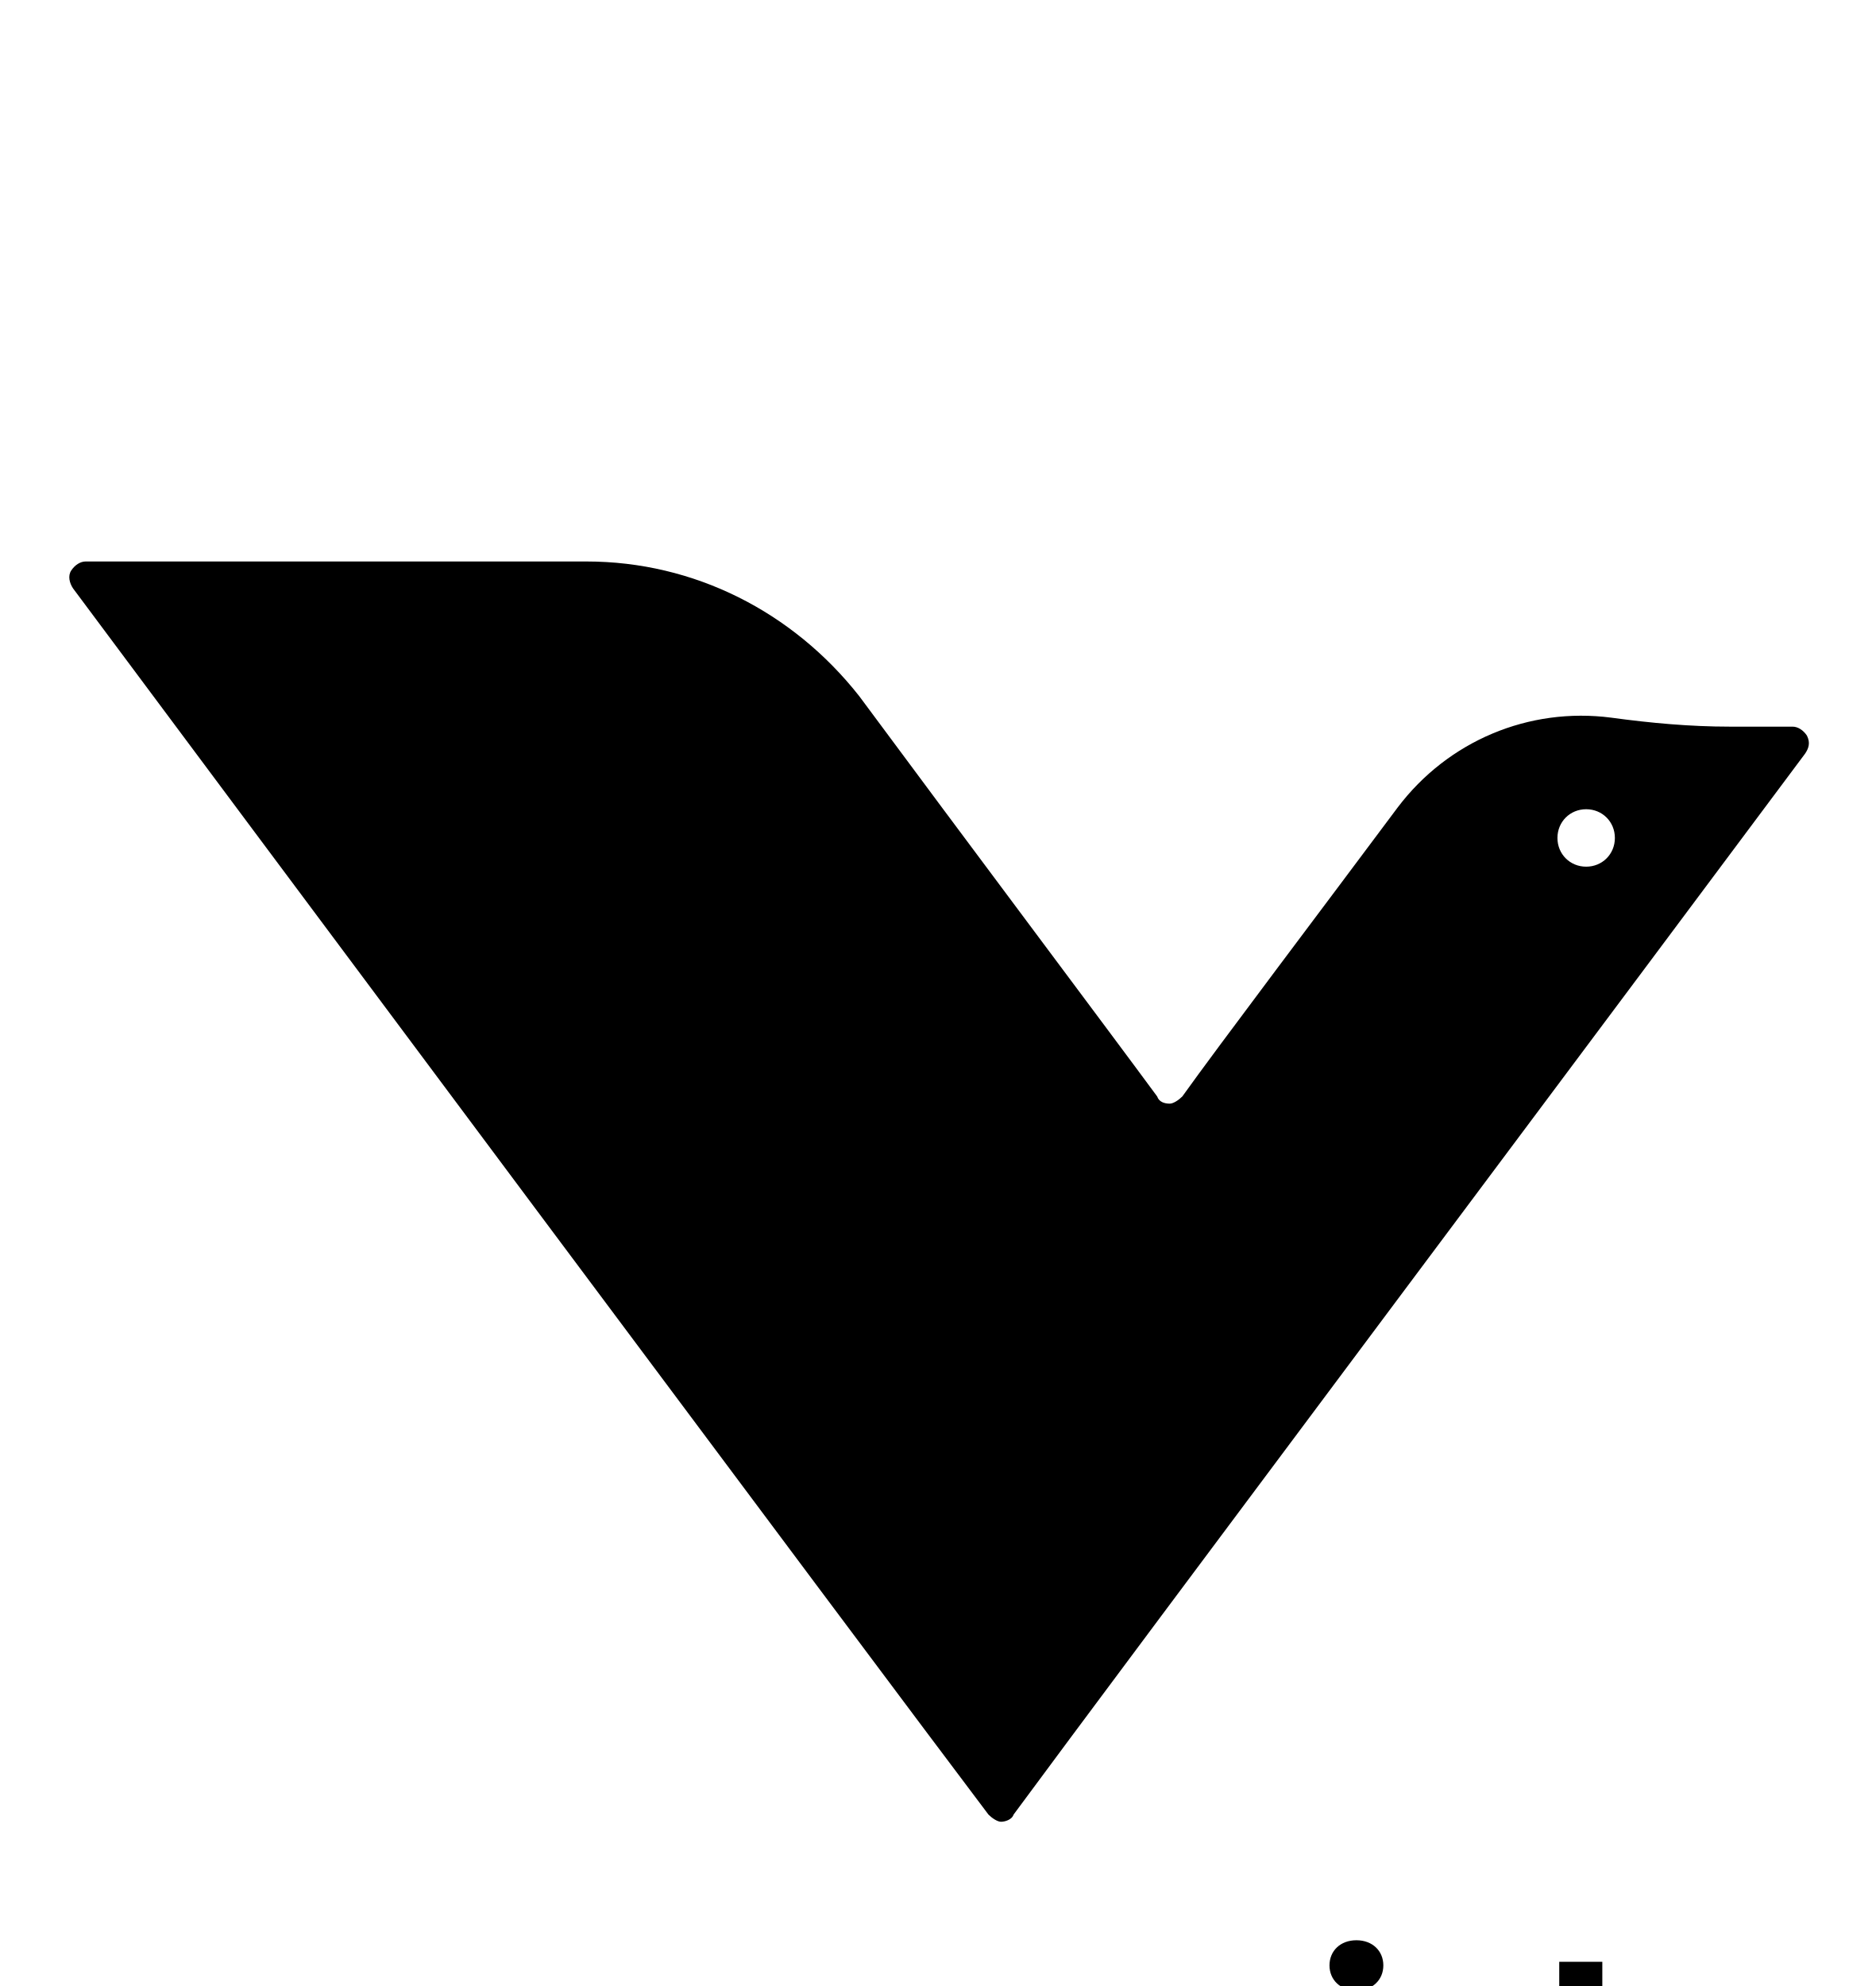
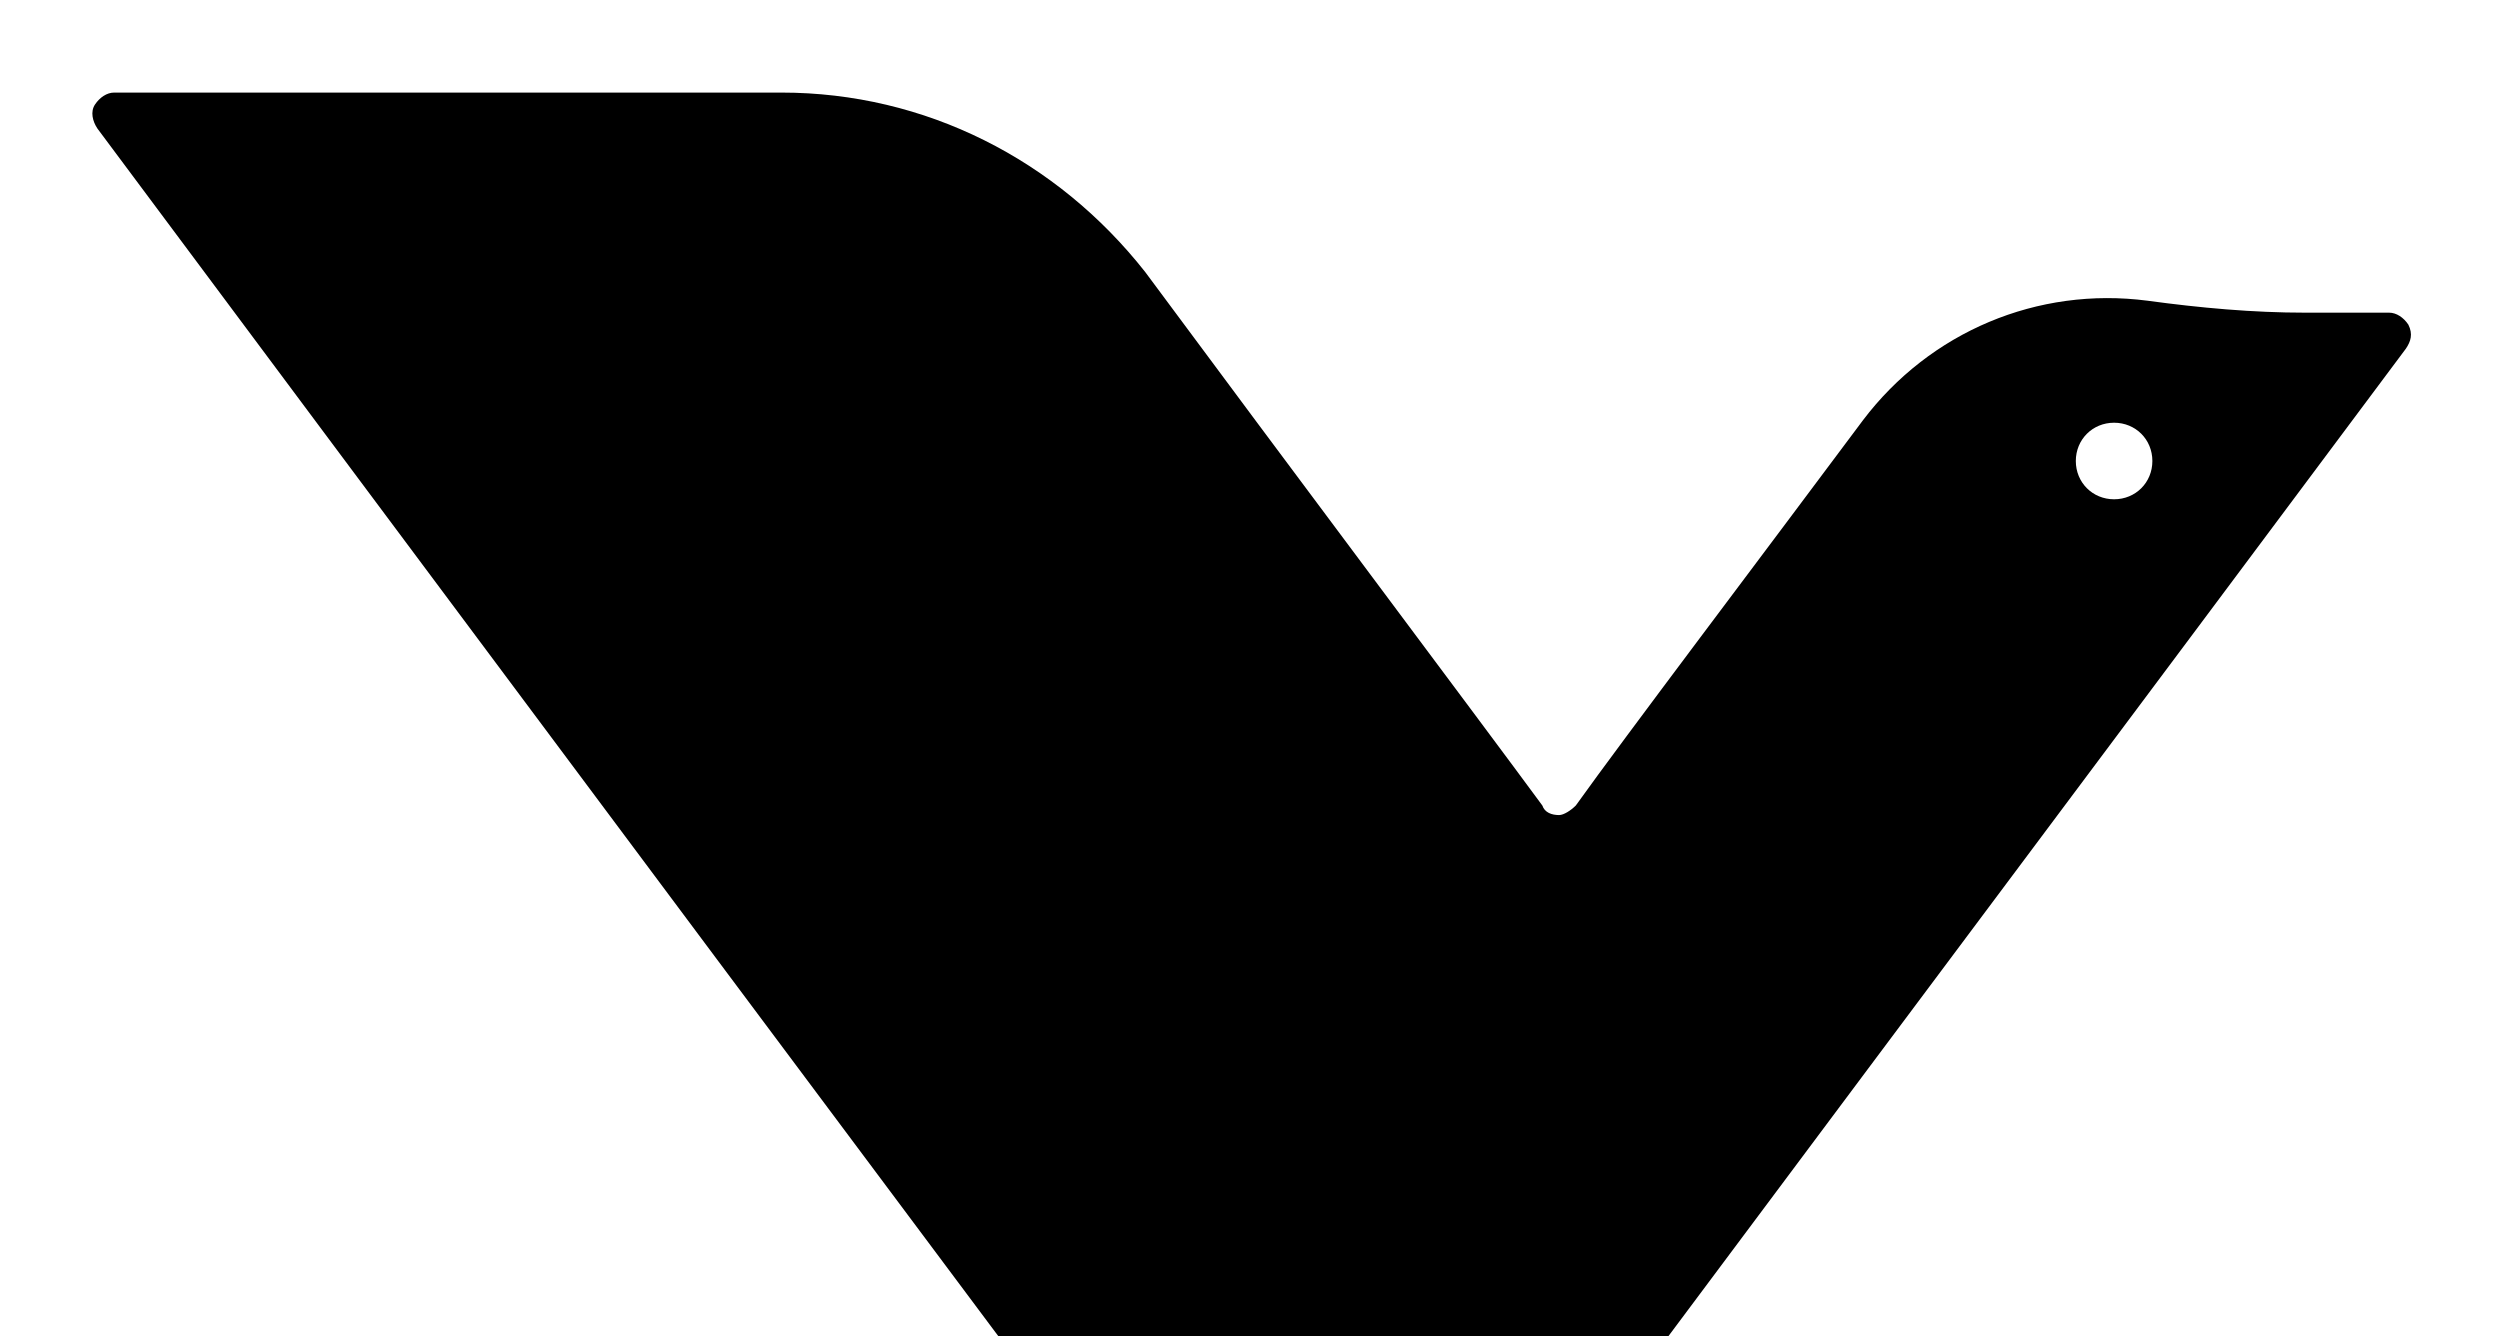
- <svg xmlns="http://www.w3.org/2000/svg" enable-background="new 0 0 96.9 102.5" height="325.36" viewBox="-3.870 -3.870 104.501 55.813" width="307.351">
+ <svg xmlns="http://www.w3.org/2000/svg" enable-background="new 0 0 96.9 102.5" viewBox="-3.870 -3.870 104.501 55.813">
  <g fill="#000">
    <path d="m94.1 84c0-1.1-.7-1.9-1.8-1.9s-1.8.8-1.8 1.9.7 1.9 1.8 1.9c1.2 0 1.8-.8 1.8-1.9m-5.9 0c0-2.3 1.6-3.9 4.2-3.9s4.1 1.6 4.1 3.9-1.6 3.9-4.1 3.9c-2.6 0-4.2-1.6-4.2-3.9m-.9 1.8v1.9c-.3.1-.9.1-1.6.1-1.1 0-2.7-.2-2.7-2.7v-3h-1.2v-1.9h1.2v-2.2h2.4v2.2h1.7v1.9h-1.7v2.5c0 1.1.5 1.3 1 1.3.4 0 .7 0 .9-.1m-13-.3h2.4c0 .5.5.9 1.2.9.5 0 .9-.2.9-.7 0-.3-.2-.5-.8-.7l-1.6-.4c-1.2-.3-1.9-1-1.9-2.2 0-1.4 1.3-2.3 3.2-2.3 2.1 0 3.3.8 3.3 2.3h-2.3c0-.5-.4-.8-1-.8-.5 0-.9.2-.9.6 0 .3.2.6.8.7l1.6.4c1.2.3 1.9 1 1.9 2.1 0 1.5-1.3 2.4-3.3 2.4-2.1.1-3.5-.9-3.5-2.3m-3.8-5.2h2.4v7.4h-2.4zm-.3-2.1c0-.8.6-1.4 1.5-1.4s1.5.6 1.5 1.4-.6 1.4-1.5 1.4-1.5-.6-1.5-1.4m-13.6 2.1h2.4v1.1c.3-.7 1.1-1.3 2.1-1.3 1.3 0 2 .6 2.3 1.4.4-.8 1.3-1.4 2.4-1.4 2.1 0 2.7 1.5 2.7 3v4.6h-2.4v-4.2c0-1-.4-1.5-1.1-1.5s-1.3.4-1.3 1.8v3.8h-2.4v-4.2c0-1-.4-1.4-1.1-1.4-.8 0-1.3.4-1.3 1.8v3.8h-2.4v-7.3zm-13.9 0h2.4v1.1c.3-.7 1.1-1.3 2.1-1.3 1.3 0 2 .6 2.3 1.4.4-.8 1.3-1.4 2.4-1.4 2.1 0 2.7 1.5 2.7 3v4.6h-2.4v-4.2c0-1-.4-1.5-1.1-1.5s-1.3.4-1.3 1.8v3.8h-2.4v-4.2c0-1-.4-1.4-1.1-1.4-.8 0-1.3.4-1.3 1.8v3.8h-2.4v-7.3zm-3.8 2.9c0-1-.6-1.5-1.6-1.5s-1.6.6-1.7 1.5zm2.3 1.4h-5.5c0 1 .7 1.5 1.8 1.5.7 0 1.2-.2 1.4-.7h2.3c-.2 1.5-1.7 2.4-3.7 2.4-2.5 0-4.1-1.4-4.1-3.9 0-2.4 1.6-3.9 4-3.9 2.3 0 3.9 1.4 3.9 3.5 0 .5 0 .7-.1 1.1m-15.7.9h2.4c0 .5.5.9 1.2.9.5 0 .9-.2.9-.7 0-.3-.2-.5-.8-.7l-1.6-.4c-1.2-.3-1.9-1-1.9-2.2 0-1.4 1.3-2.3 3.2-2.3 2.1 0 3.3.8 3.3 2.3h-2.3c0-.5-.4-.8-1-.8-.5 0-.9.2-.9.6 0 .3.2.6.8.7l1.6.4c1.2.3 1.9 1 1.9 2.1 0 1.5-1.3 2.4-3.3 2.4-2.1.1-3.5-.9-3.5-2.3m-3.8-1.5c0-1.1-.6-1.9-1.8-1.9-1.1 0-1.8.8-1.8 1.9s.7 2 1.8 2c1.2-.1 1.8-.9 1.8-2m-6 0c0-2.2 1.4-3.9 3.6-3.9 1.1 0 1.9.5 2.3 1.3v-1.1h2.4v7.4h-2.4v-1c-.4.7-1.3 1.2-2.4 1.2-2.2 0-3.5-1.7-3.5-3.9m-8.9-3.7h2.6l1.7 4.7 1.7-4.7h2.6l-3.2 7.4h-2.1zm69.8 14.6h2.4v1.1c.4-.8 1.3-1.3 2.4-1.3 1.8 0 2.7 1 2.7 3v4.6h-2.4v-3.8c0-1.2-.4-1.8-1.3-1.8s-1.4.6-1.4 1.8v3.9h-2.4zm-6.5 0h2.4v1.6c.3-1.1 1.1-1.7 2.1-1.7.3 0 .4 0 .6.1v2.1c-.3 0-.4 0-.7 0-1.3 0-2 .8-2 2.5v2.9h-2.4zm-3.7 2.9c0-1-.6-1.5-1.6-1.5s-1.6.6-1.7 1.5zm2.2 1.5h-5.5c0 1 .7 1.5 1.8 1.5.7 0 1.2-.2 1.4-.7h2.3c-.2 1.5-1.7 2.4-3.7 2.4-2.5 0-4.1-1.4-4.1-3.9 0-2.4 1.6-3.9 4-3.9 2.3 0 3.9 1.4 3.9 3.5 0 .4 0 .6-.1 1.1m-8.7 1.1v1.9c-.3.1-.9.1-1.6.1-1.1 0-2.7-.2-2.7-2.7v-3h-1.2v-1.9h1.2v-2.2h2.4v2.2h1.7v1.9h-1.7v2.5c0 1.1.4 1.3 1 1.3.3 0 .7 0 .9-.1m-13-.3h2.4c0 .5.5.9 1.2.9.5 0 .9-.2.9-.7 0-.3-.2-.5-.8-.7l-1.6-.4c-1.2-.3-1.9-1-1.9-2.2 0-1.4 1.3-2.3 3.2-2.3 2.1 0 3.3.8 3.3 2.3h-2.3c0-.5-.4-.8-1-.8-.5 0-.9.2-.9.6 0 .3.2.6.8.7l1.6.4c1.2.3 1.9 1 1.9 2.1 0 1.5-1.3 2.4-3.3 2.4-2.1.1-3.5-.9-3.5-2.3m-9-5.2h2.4v1.1c.4-.8 1.3-1.3 2.4-1.3 1.8 0 2.7 1 2.7 3v4.6h-2.4v-3.8c0-1.2-.4-1.8-1.3-1.8s-1.4.6-1.4 1.8v3.9h-2.4zm-5.8-2.2c0-.7.6-1.3 1.3-1.3.8 0 1.4.6 1.4 1.3s-.6 1.3-1.4 1.3c-.7.1-1.3-.5-1.3-1.3m1.5 5.9c0-1.1-.6-1.9-1.8-1.9-1.1 0-1.8.8-1.8 1.9s.7 2 1.8 2c1.2 0 1.8-.9 1.8-2m-4.9-5.9c0-.7.6-1.3 1.3-1.3.8 0 1.3.6 1.3 1.3s-.6 1.3-1.3 1.3c-.7.1-1.3-.5-1.3-1.3m-1.1 5.9c0-2.2 1.4-3.9 3.6-3.9 1.1 0 1.9.5 2.3 1.3v-1.1h2.4v7.4h-2.4v-1c-.4.7-1.3 1.2-2.4 1.2-2.2 0-3.5-1.7-3.5-3.9m-8.9-3.7h2.6l1.7 4.7 1.7-4.7h2.6l-3.2 7.4h-2.1z" />
    <path d="m84.5 17c-.9 0-1.6-.7-1.6-1.6s.7-1.6 1.6-1.6 1.6.7 1.6 1.6-.7 1.6-1.6 1.6m12.3-7.3c-.2-.3-.5-.5-.8-.5h-3.5c-2.2 0-4.4-.2-6.6-.5-4.6-.6-9.1 1.3-11.9 5-4.1 5.5-10 13.3-12 16.1-.2.2-.5.4-.7.4-.3 0-.6-.1-.7-.4-2.5-3.4-10.9-14.6-16.6-22.3-3.7-4.7-9.2-7.5-15.2-7.5h-27.9c-.3 0-.6.2-.8.5s-.1.7.1 1c7 9.4 45.1 60.5 51 68.3.2.2.5.4.7.4s.6-.1.7-.4c5.3-7.2 37.7-50.5 44.1-59.1.2-.3.3-.6.1-1" />
  </g>
</svg>
